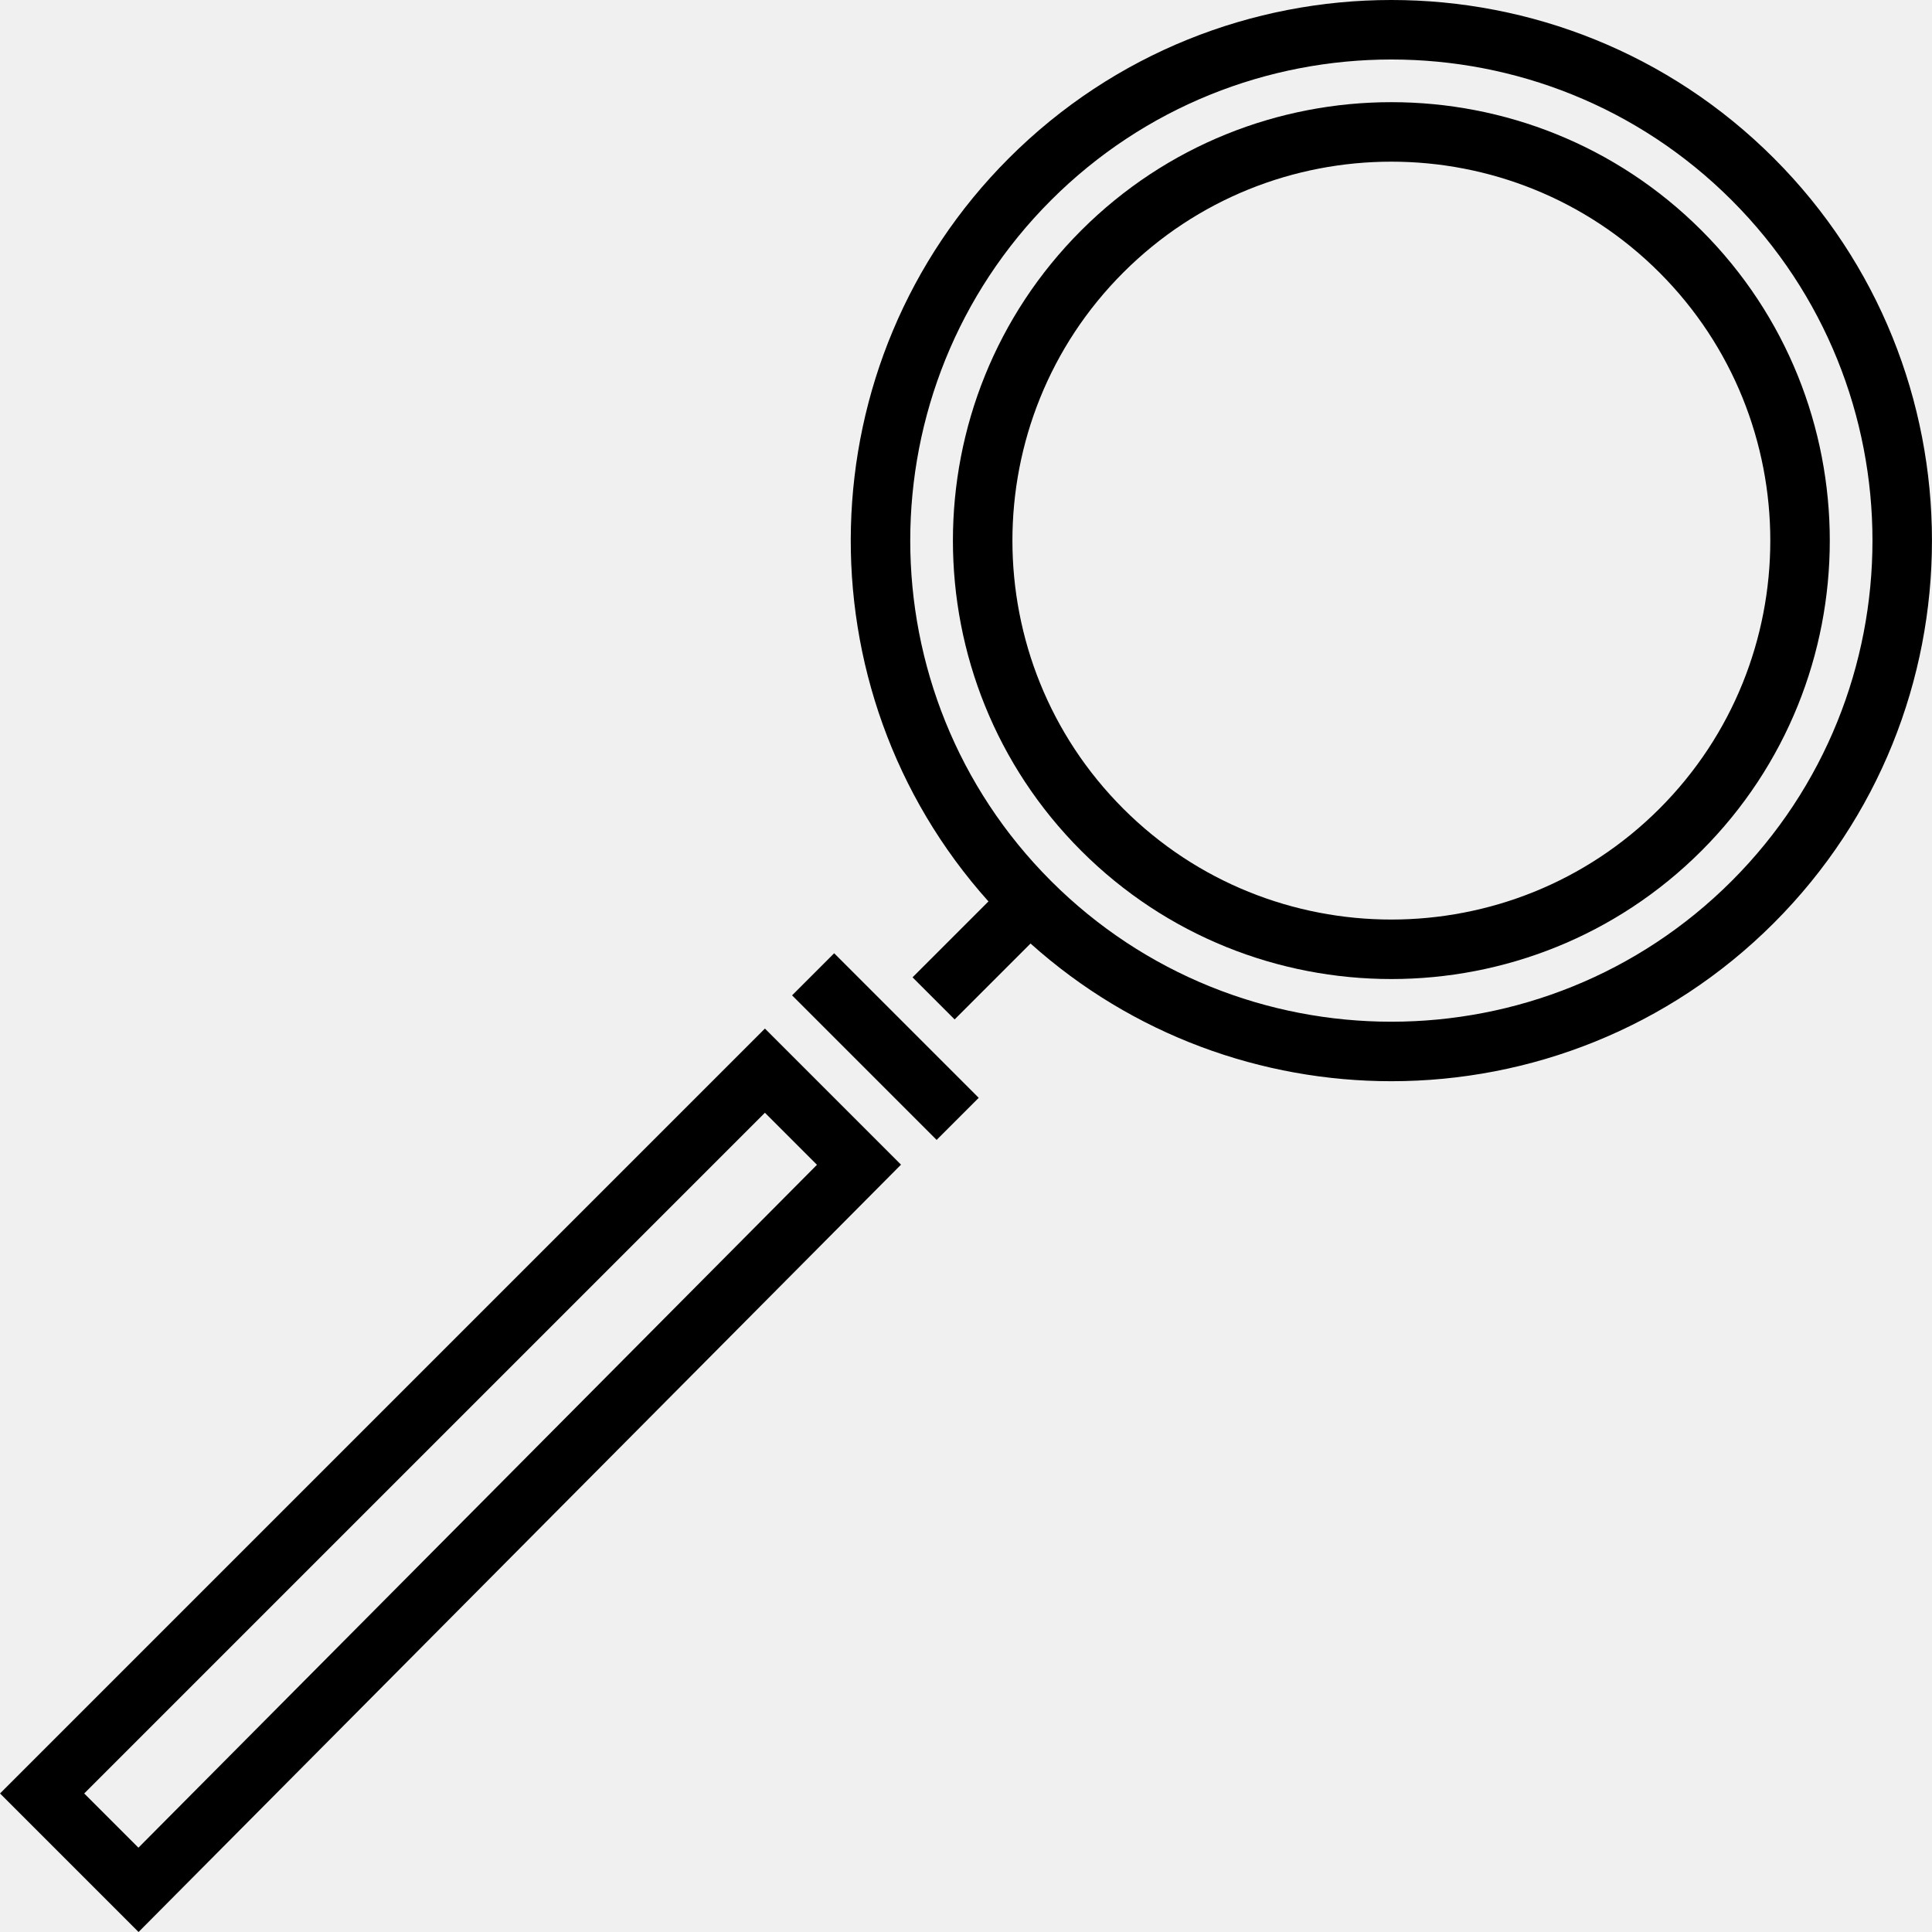
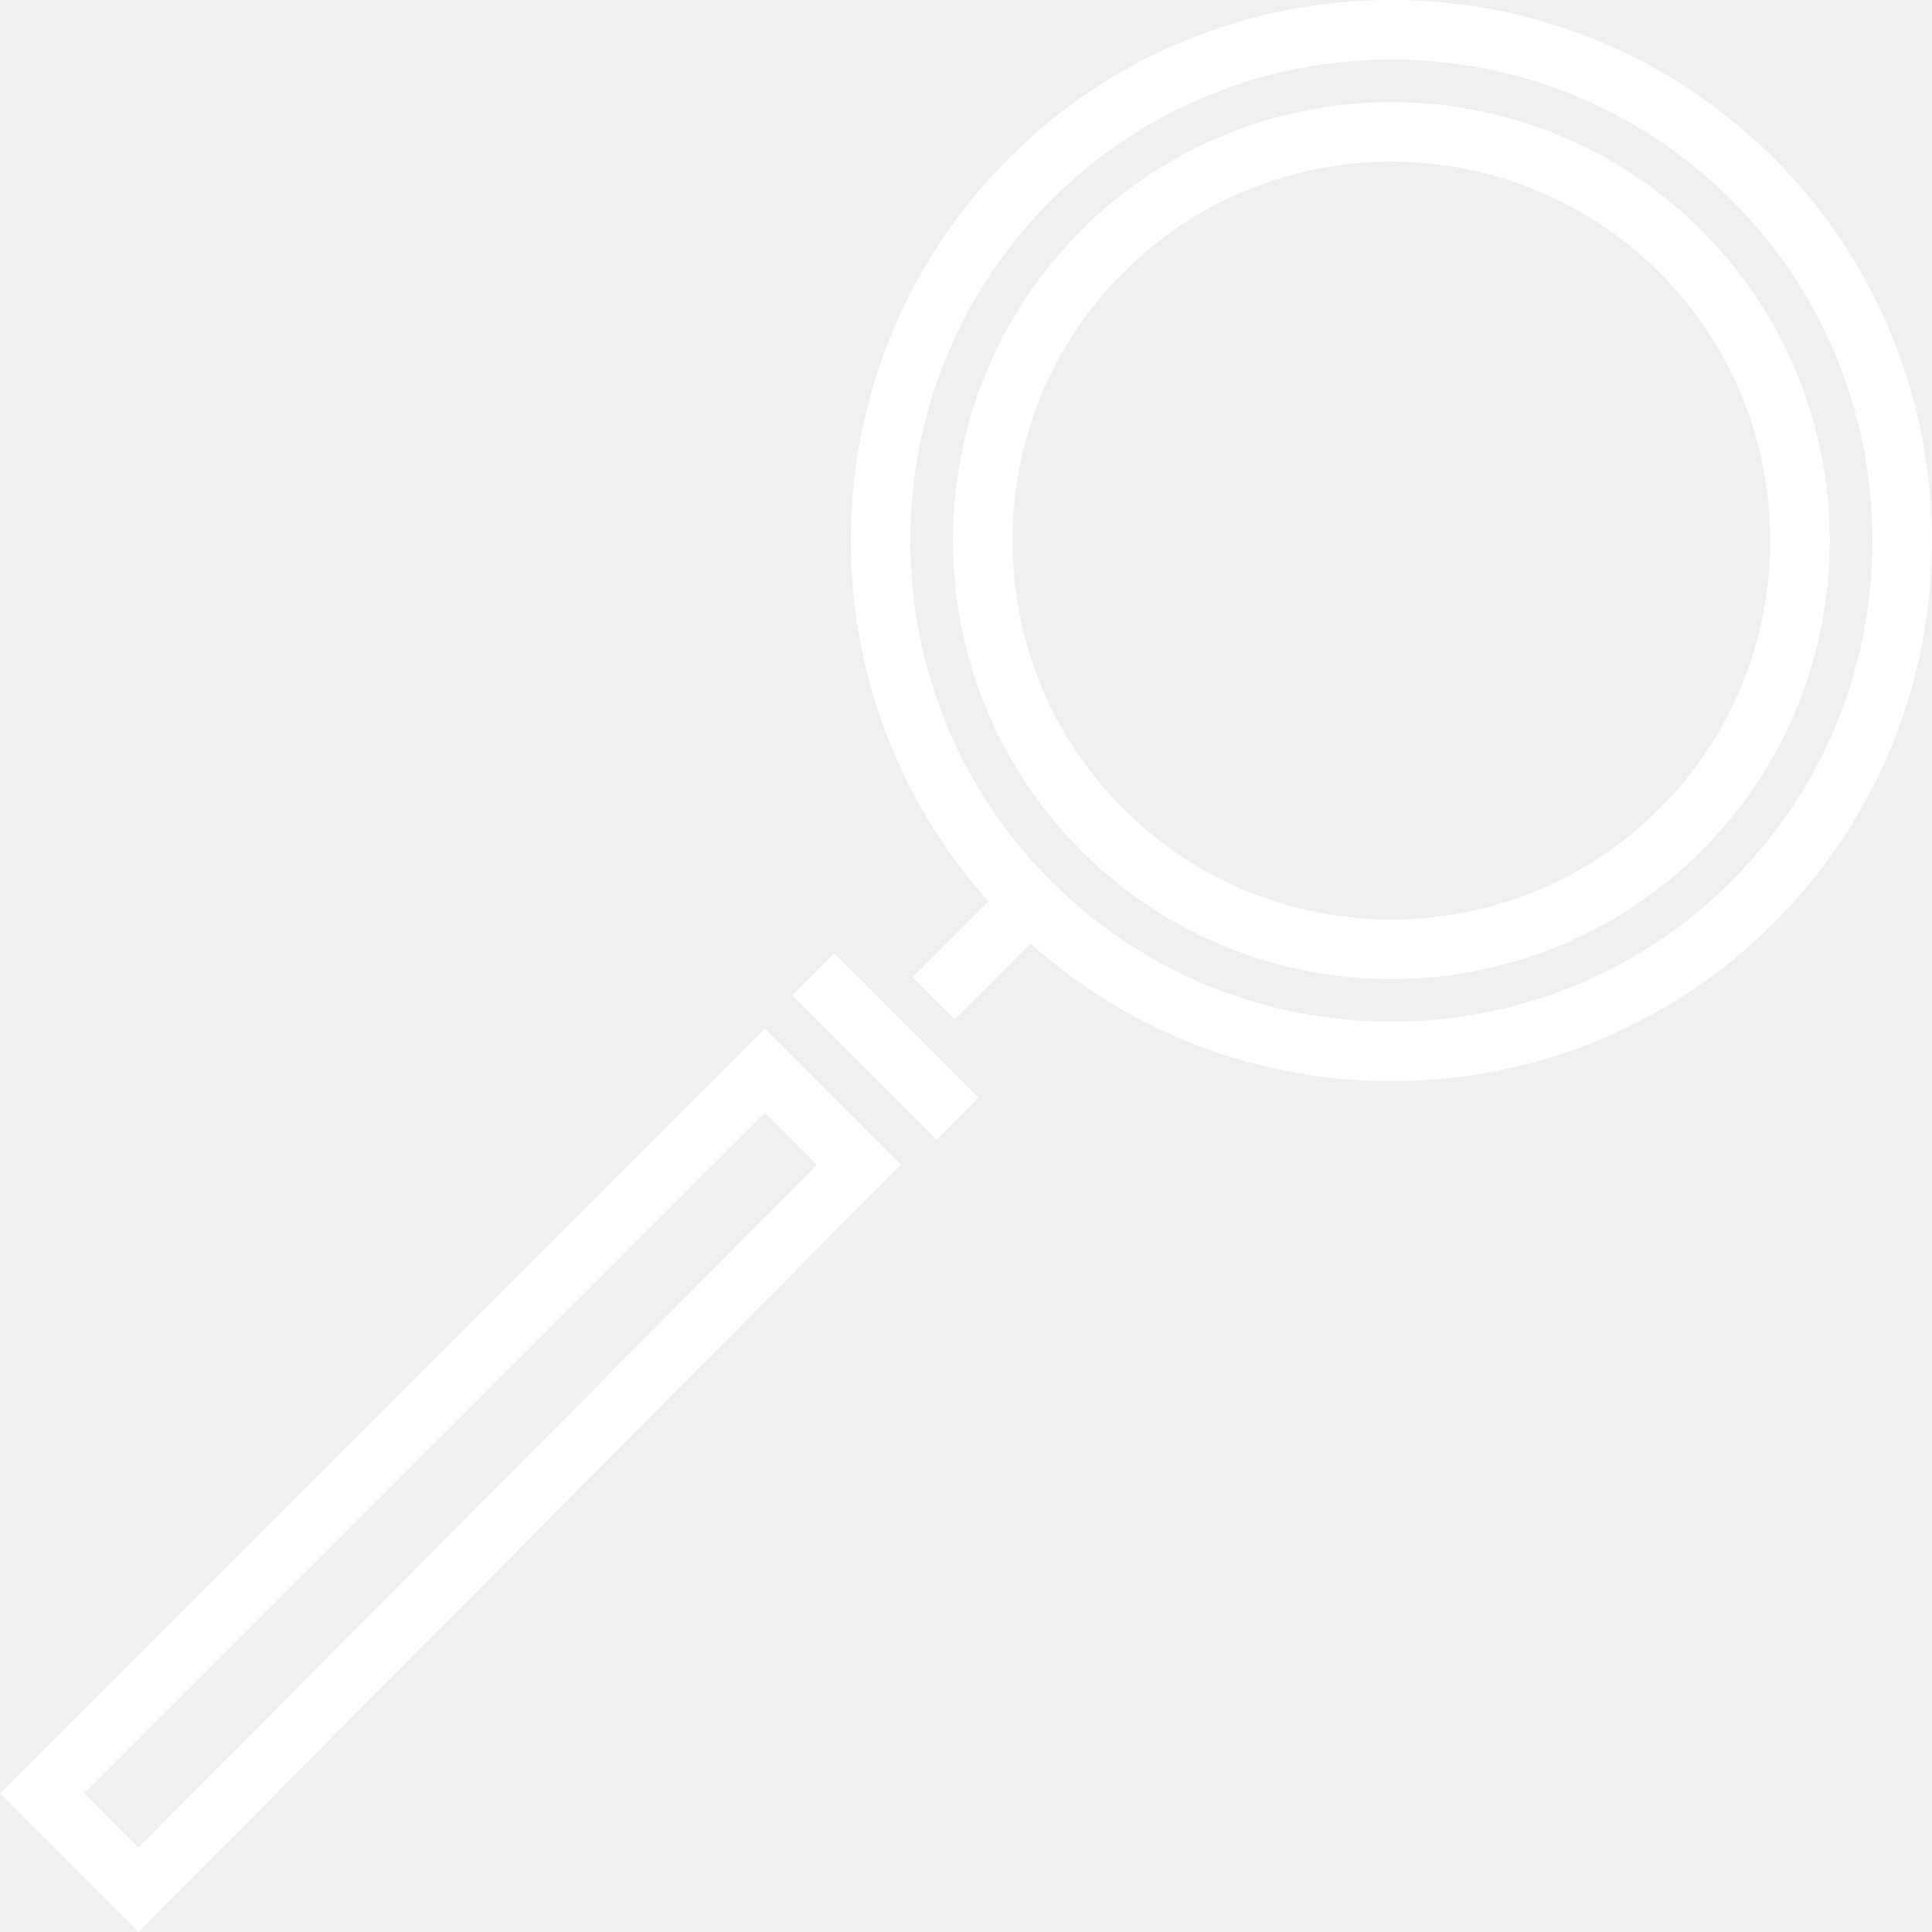
<svg xmlns="http://www.w3.org/2000/svg" version="1.1" id="Layer_1" x="0px" y="0px" viewBox="0 0 512.001 512.001" style="enable-background:new 0 0 512.001 512.001;" xml:space="preserve">
  <g>
    <g>
      <g>
-         <path d="M450.921,61.068c-45.324-45.322-119.07-45.322-164.395,0.001c-45.323,45.324-45.323,119.071,0,164.395     c22.663,22.661,52.43,33.992,82.197,33.992c29.769,0,59.535-11.331,82.197-33.992h0.001     C496.245,180.14,496.245,106.393,450.921,61.068z M439.768,214.31c-39.173,39.173-102.913,39.172-142.086,0.001     c-39.173-39.174-39.173-102.914-0.001-142.087c19.59-19.589,45.313-29.38,71.045-29.38c25.725,0,51.459,9.796,71.043,29.38     C478.941,111.397,478.941,175.137,439.768,214.31z" />
-         <path d="M470.077,41.913c-55.886-55.883-146.817-55.885-202.706,0c-54.013,54.015-55.818,140.765-5.421,196.974l-20.118,20.118     l11.153,11.154l20.119-20.118c27.13,24.325,61.373,36.492,95.619,36.492c36.705,0,73.41-13.972,101.353-41.914     C525.963,188.734,525.963,97.8,470.077,41.913z M458.923,233.465c-49.737,49.737-130.662,49.734-180.396,0     c-49.736-49.736-49.736-130.661,0-180.396c24.867-24.868,57.533-37.302,90.198-37.302c32.665,0,65.33,12.433,90.197,37.302     C508.659,102.804,508.659,183.729,458.923,233.465z" />
-         <rect x="207.55" y="269.468" transform="matrix(-0.7071 -0.7071 0.7071 -0.7071 204.4349 639.389)" width="54.178" height="15.774" />
-         <path d="M0.009,475.288l36.712,36.712l202.057-203.354l-36.064-36.064L0.009,475.288z M36.685,489.656l-14.369-14.368     l180.398-180.397l13.791,13.791L36.685,489.656z" />
+         <path d="M450.921,61.068c-45.324-45.322-119.07-45.322-164.395,0.001c-45.323,45.324-45.323,119.071,0,164.395     c22.663,22.661,52.43,33.992,82.197,33.992c29.769,0,59.535-11.331,82.197-33.992h0.001     C496.245,180.14,496.245,106.393,450.921,61.068z M439.768,214.31c-39.173,39.173-102.913,39.172-142.086,0.001     c-39.173-39.174-39.173-102.914-0.001-142.087c19.59-19.589,45.313-29.38,71.045-29.38c25.725,0,51.459,9.796,71.043,29.38     C478.941,111.397,478.941,175.137,439.768,214.31z" fill="white" />
+         <path d="M470.077,41.913c-55.886-55.883-146.817-55.885-202.706,0c-54.013,54.015-55.818,140.765-5.421,196.974l-20.118,20.118     l11.153,11.154l20.119-20.118c27.13,24.325,61.373,36.492,95.619,36.492c36.705,0,73.41-13.972,101.353-41.914     C525.963,188.734,525.963,97.8,470.077,41.913z M458.923,233.465c-49.737,49.737-130.662,49.734-180.396,0     c-49.736-49.736-49.736-130.661,0-180.396c24.867-24.868,57.533-37.302,90.198-37.302c32.665,0,65.33,12.433,90.197,37.302     C508.659,102.804,508.659,183.729,458.923,233.465z" fill="white" />
+         <rect x="207.55" y="269.468" transform="matrix(-0.7071 -0.7071 0.7071 -0.7071 204.4349 639.389)" width="54.178" height="15.774" fill="white" />
+         <path d="M0.009,475.288l36.712,36.712l202.057-203.354l-36.064-36.064L0.009,475.288z M36.685,489.656l-14.369-14.368     l180.398-180.397l13.791,13.791L36.685,489.656z" fill="white" />
      </g>
    </g>
  </g>
  <g>
</g>
  <g>
</g>
  <g>
</g>
  <g>
</g>
  <g>
</g>
  <g>
</g>
  <g>
</g>
  <g>
</g>
  <g>
</g>
  <g>
</g>
  <g>
</g>
  <g>
</g>
  <g>
</g>
  <g>
</g>
  <g>
</g>
</svg>
